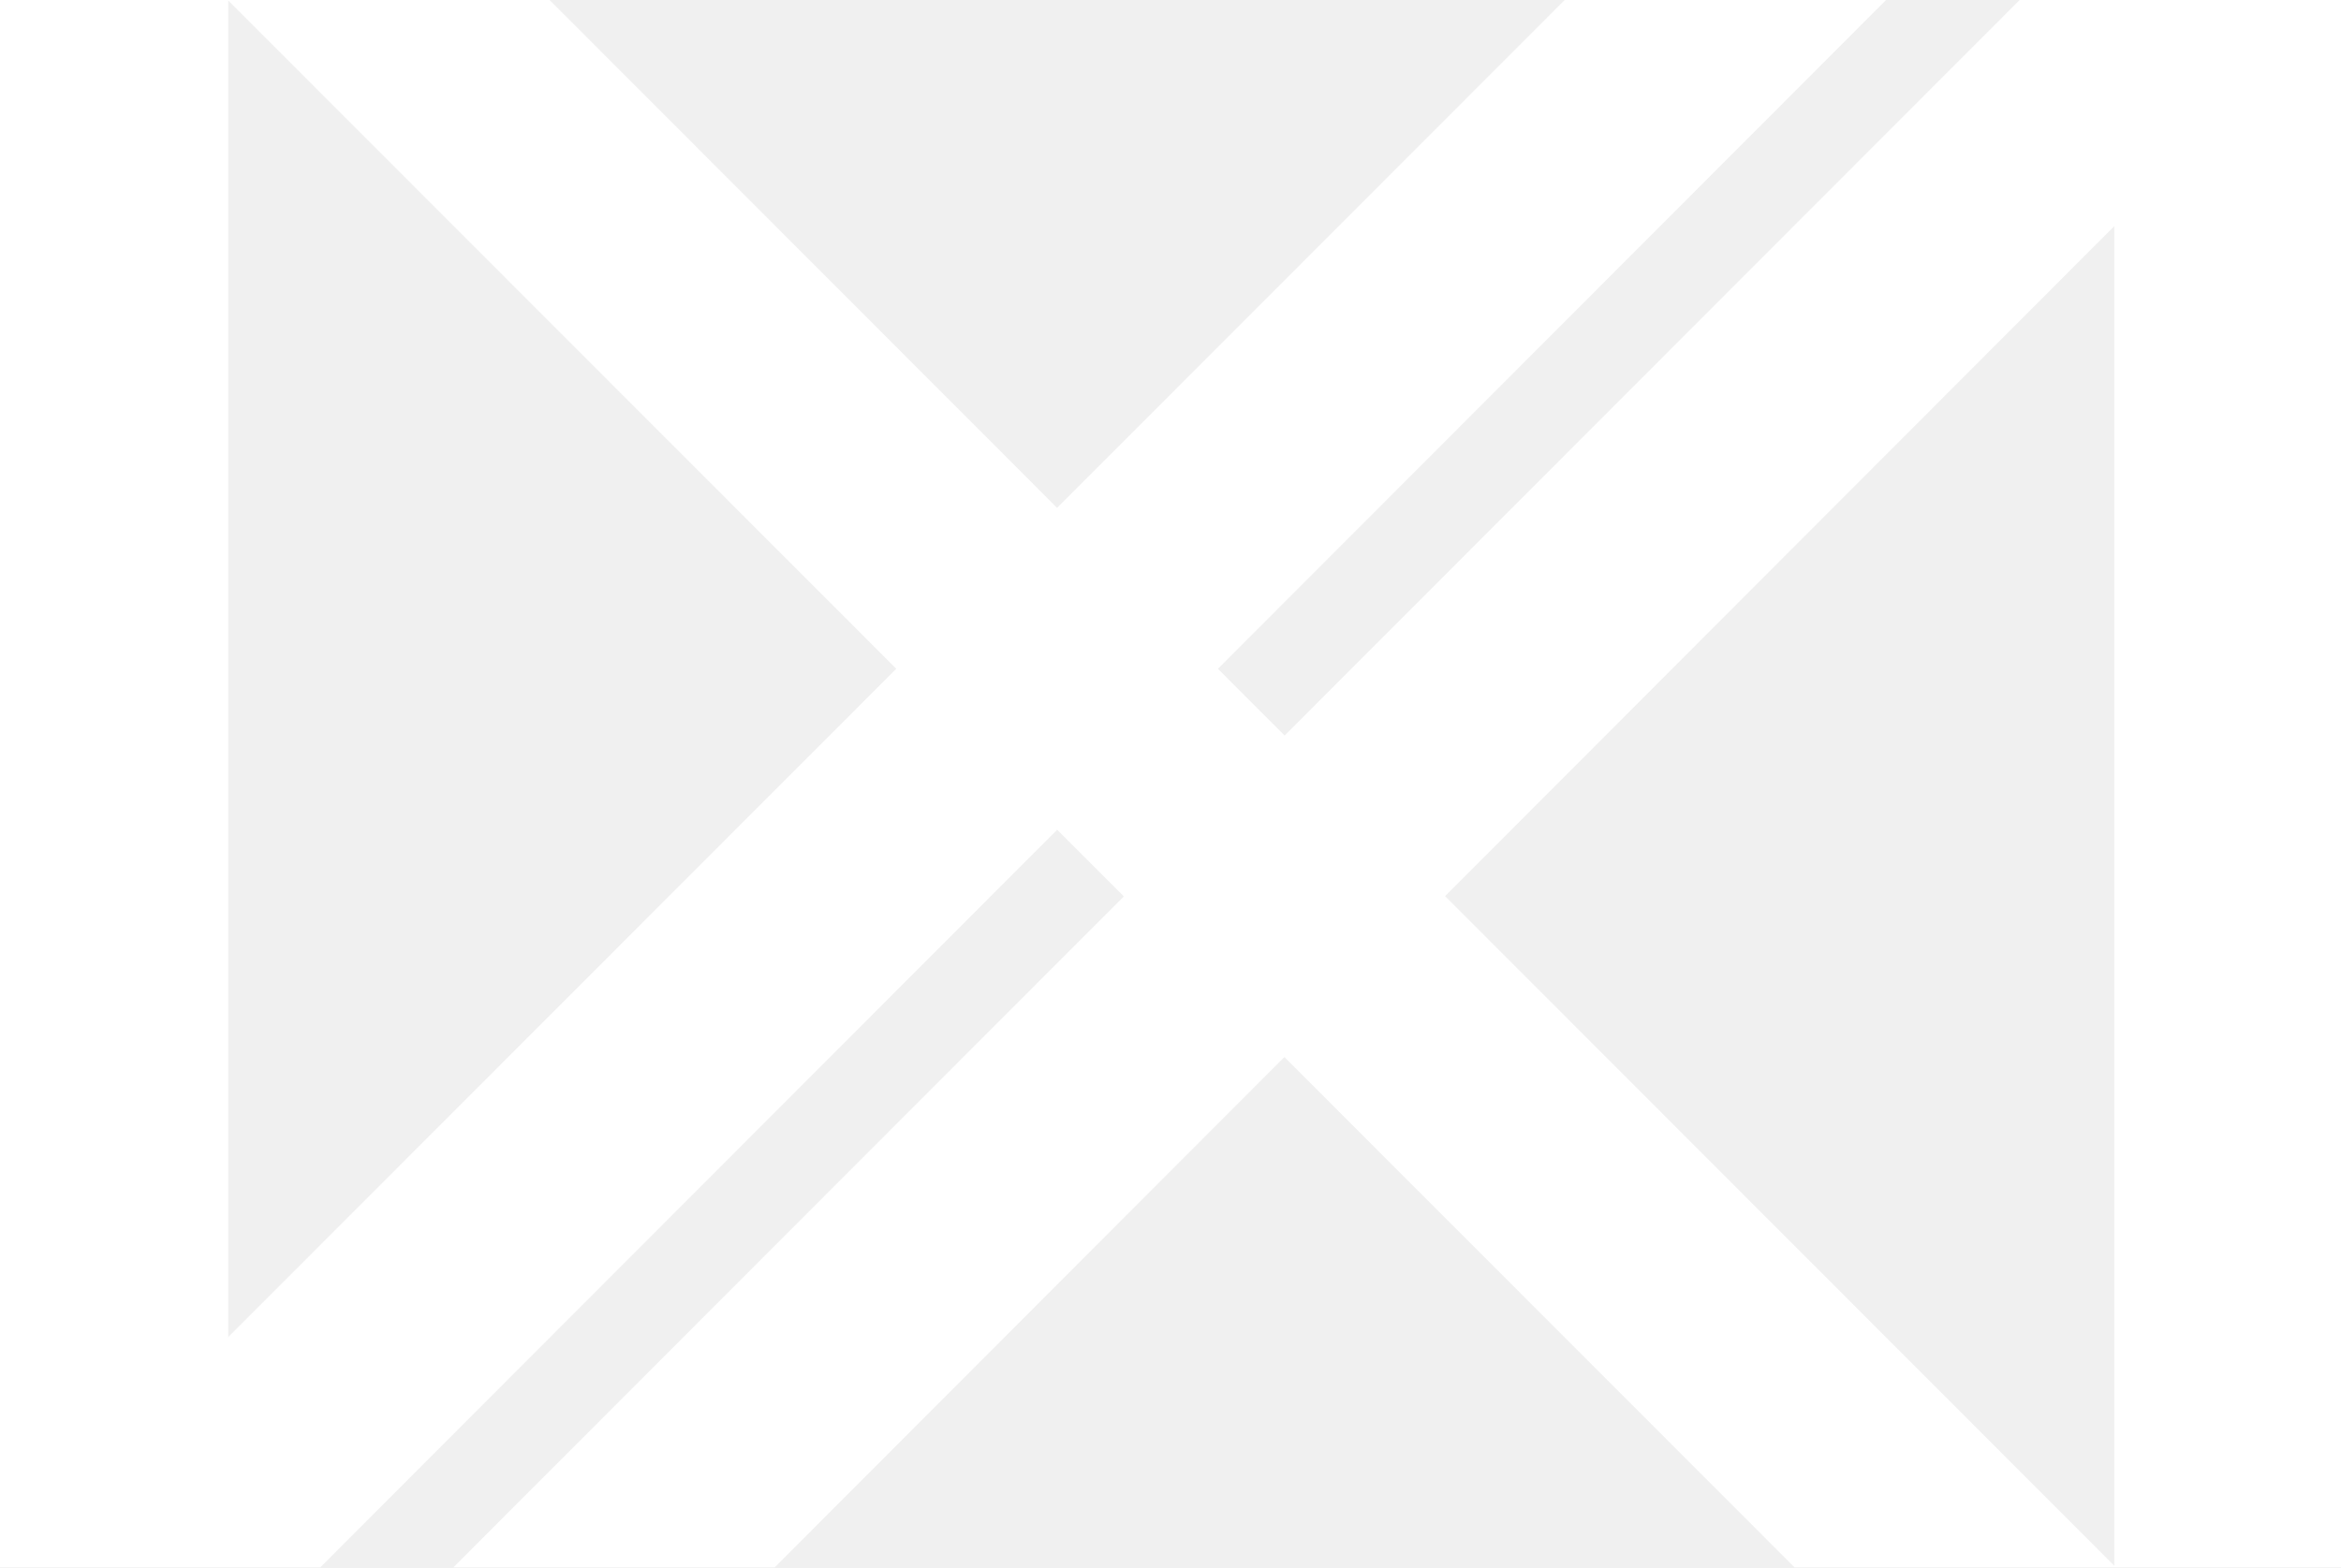
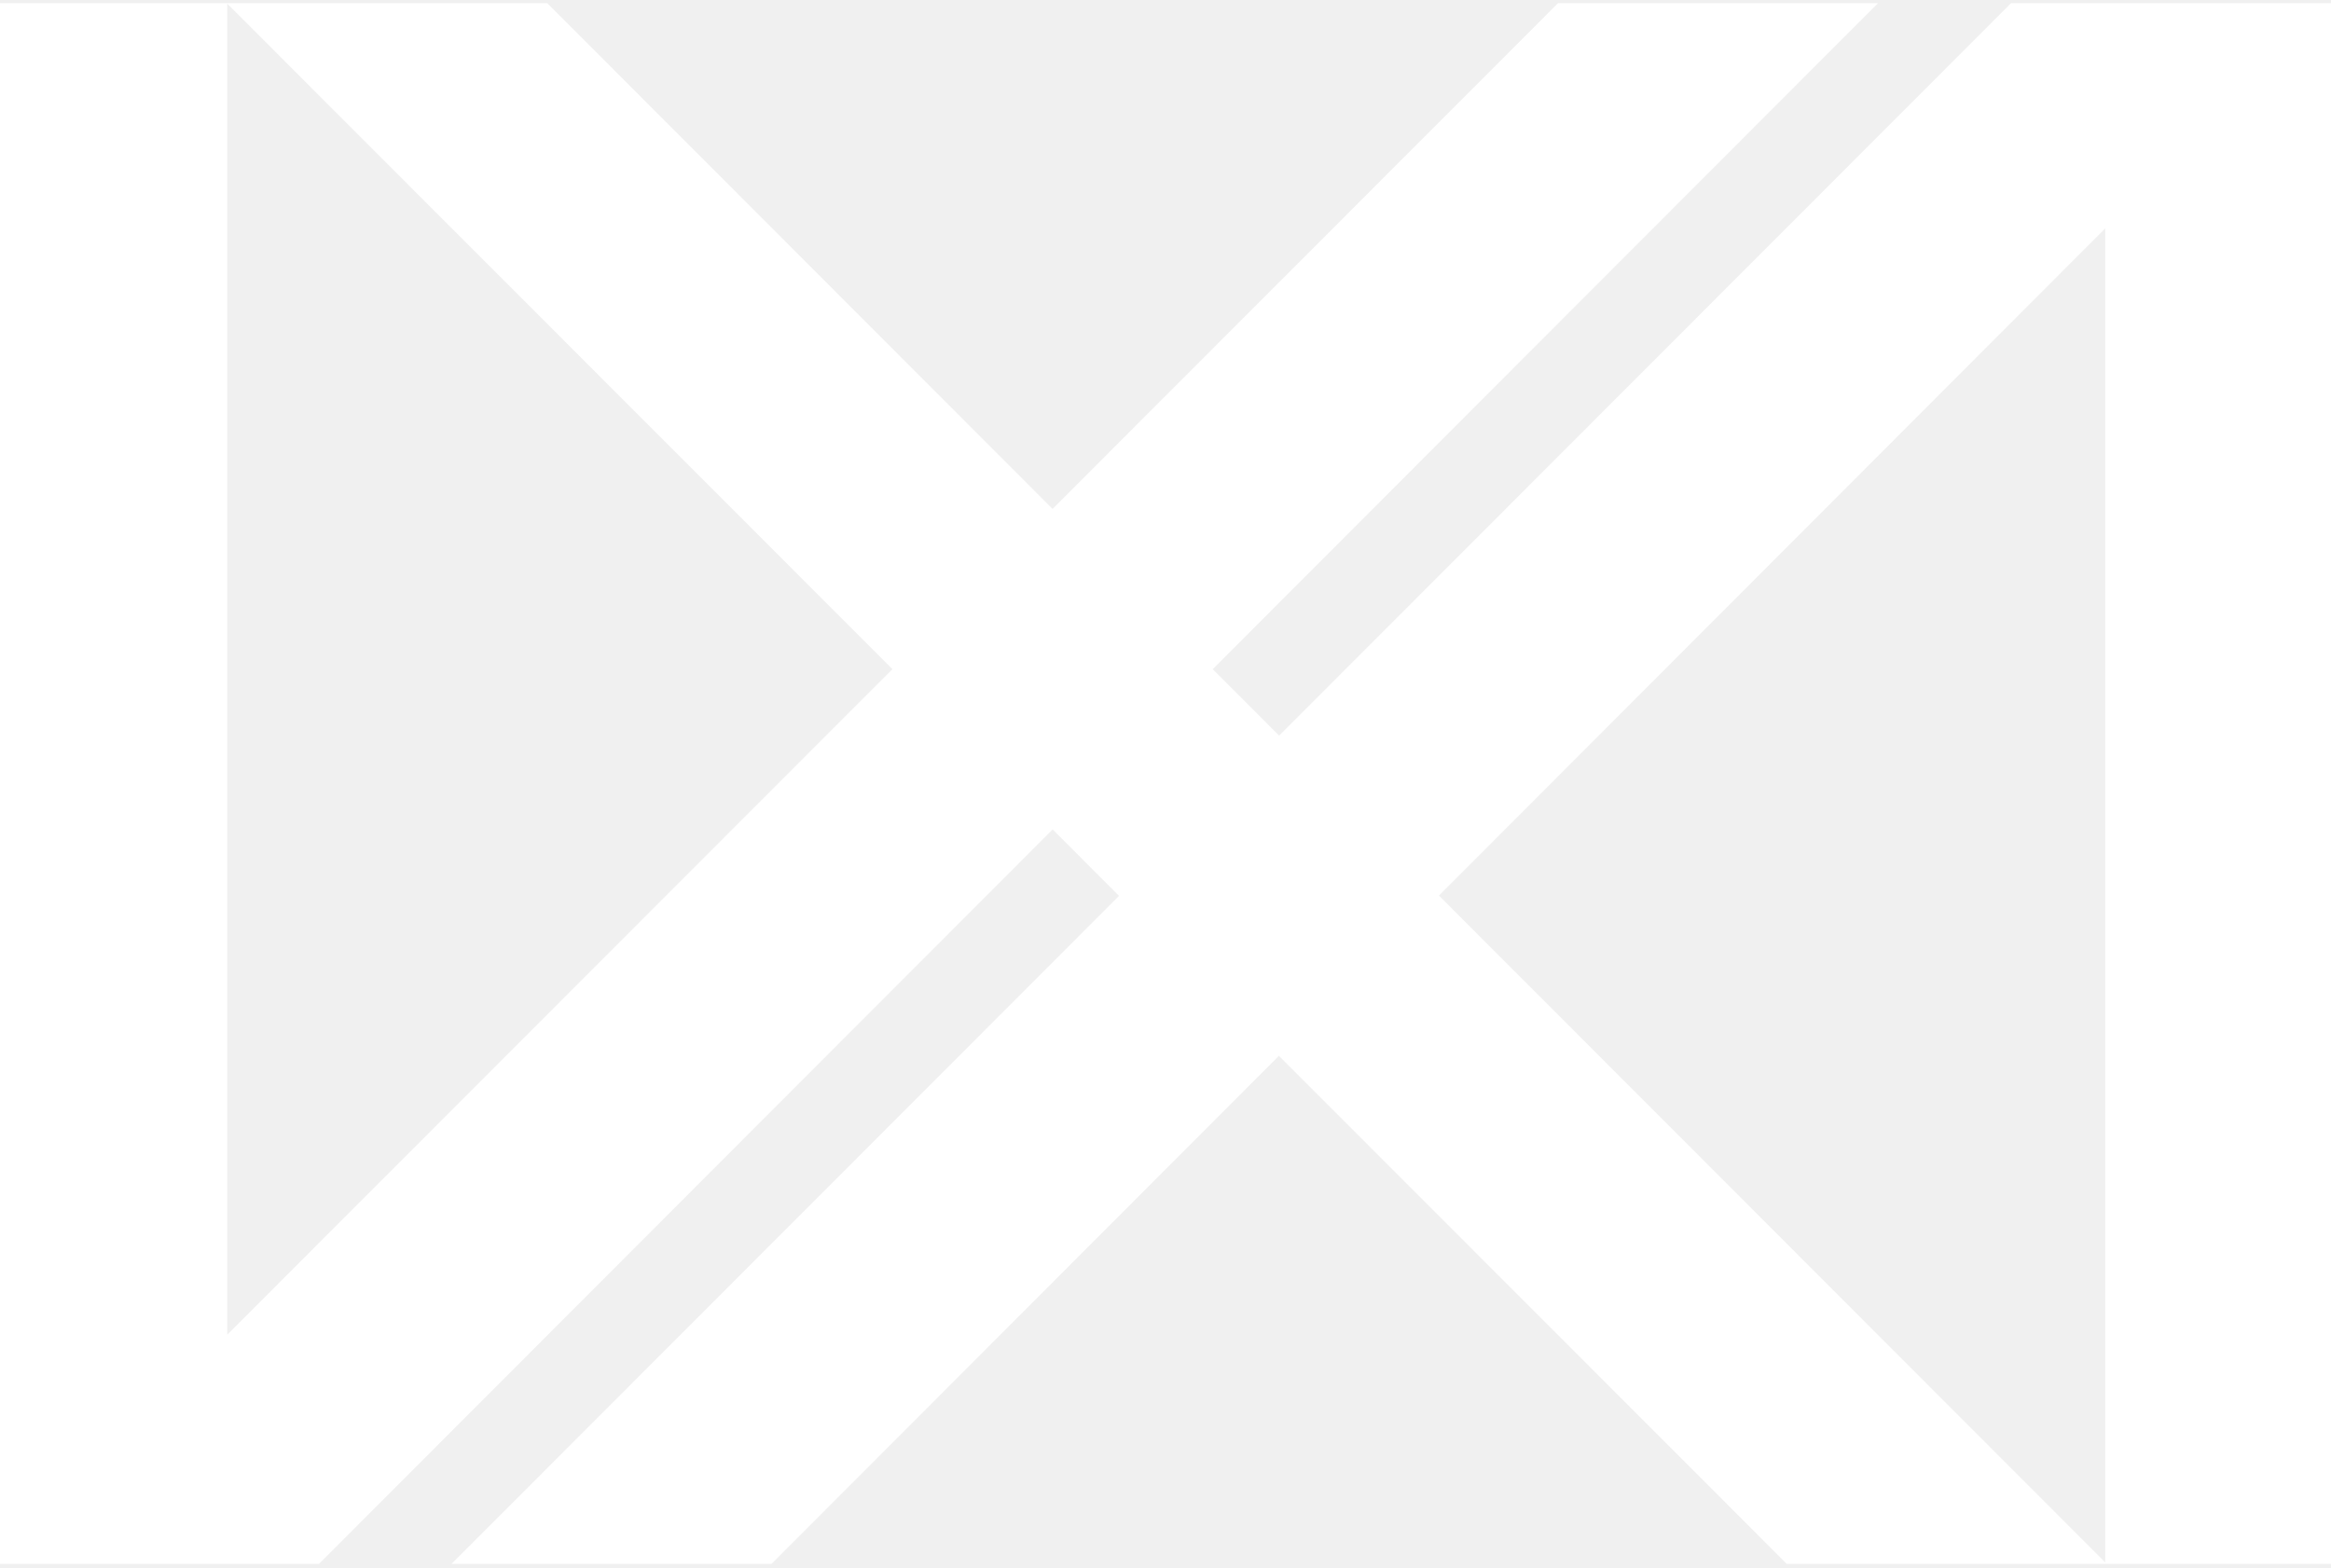
- <svg xmlns="http://www.w3.org/2000/svg" version="1.1" viewBox="364 282.3 462.6 309.8">
+ <svg xmlns="http://www.w3.org/2000/svg" version="1.1" viewBox="364 282.3 462.6 309.8" width="58" height="39">
  <style type="text/css">
	.st2{fill:#FFFFFF;}
</style>
  <g id="Logo_white">
    <polygon class="st2" points="736.7,282.3 427.3,592.1 364,592.1 364,282.3 472.6,282.3 781.8,591.8 781.8,327 517.1,592.1    453.6,592.1 763.1,282.3 826.6,282.3 826.6,592.1 718.6,592.1 409.1,282.4 409.1,546.6 673.2,282.3  " />
  </g>
</svg>
